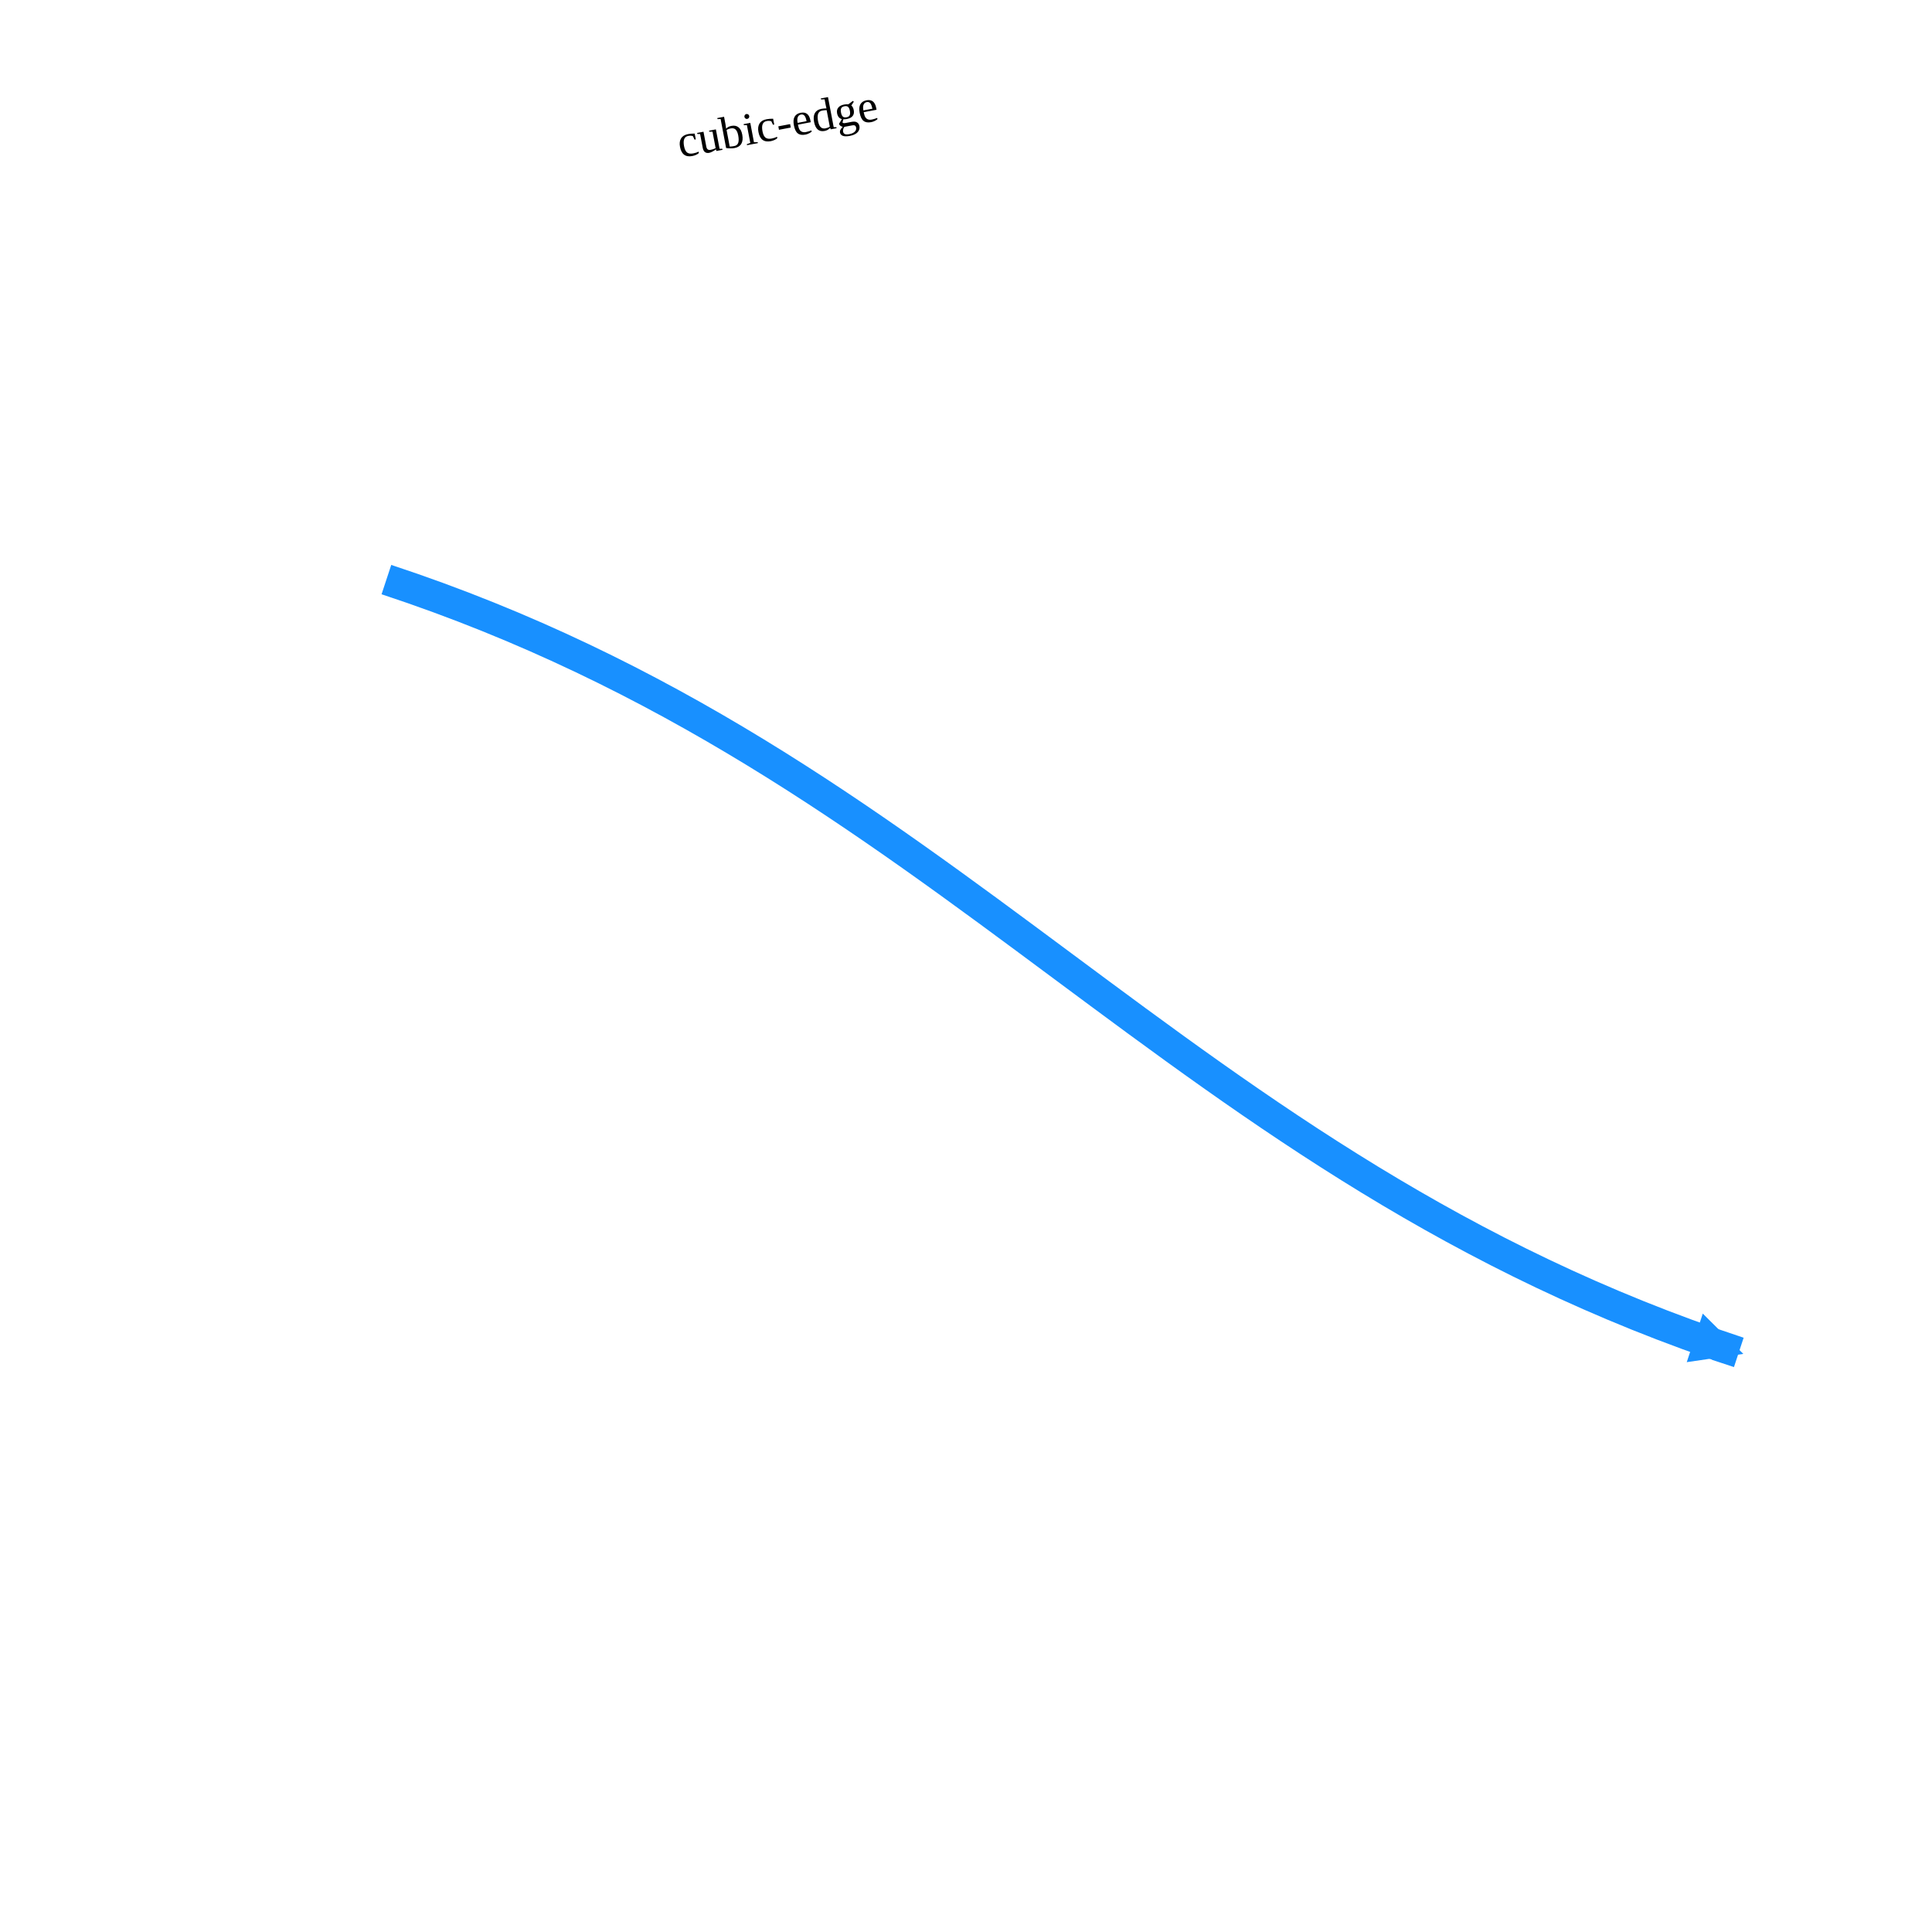
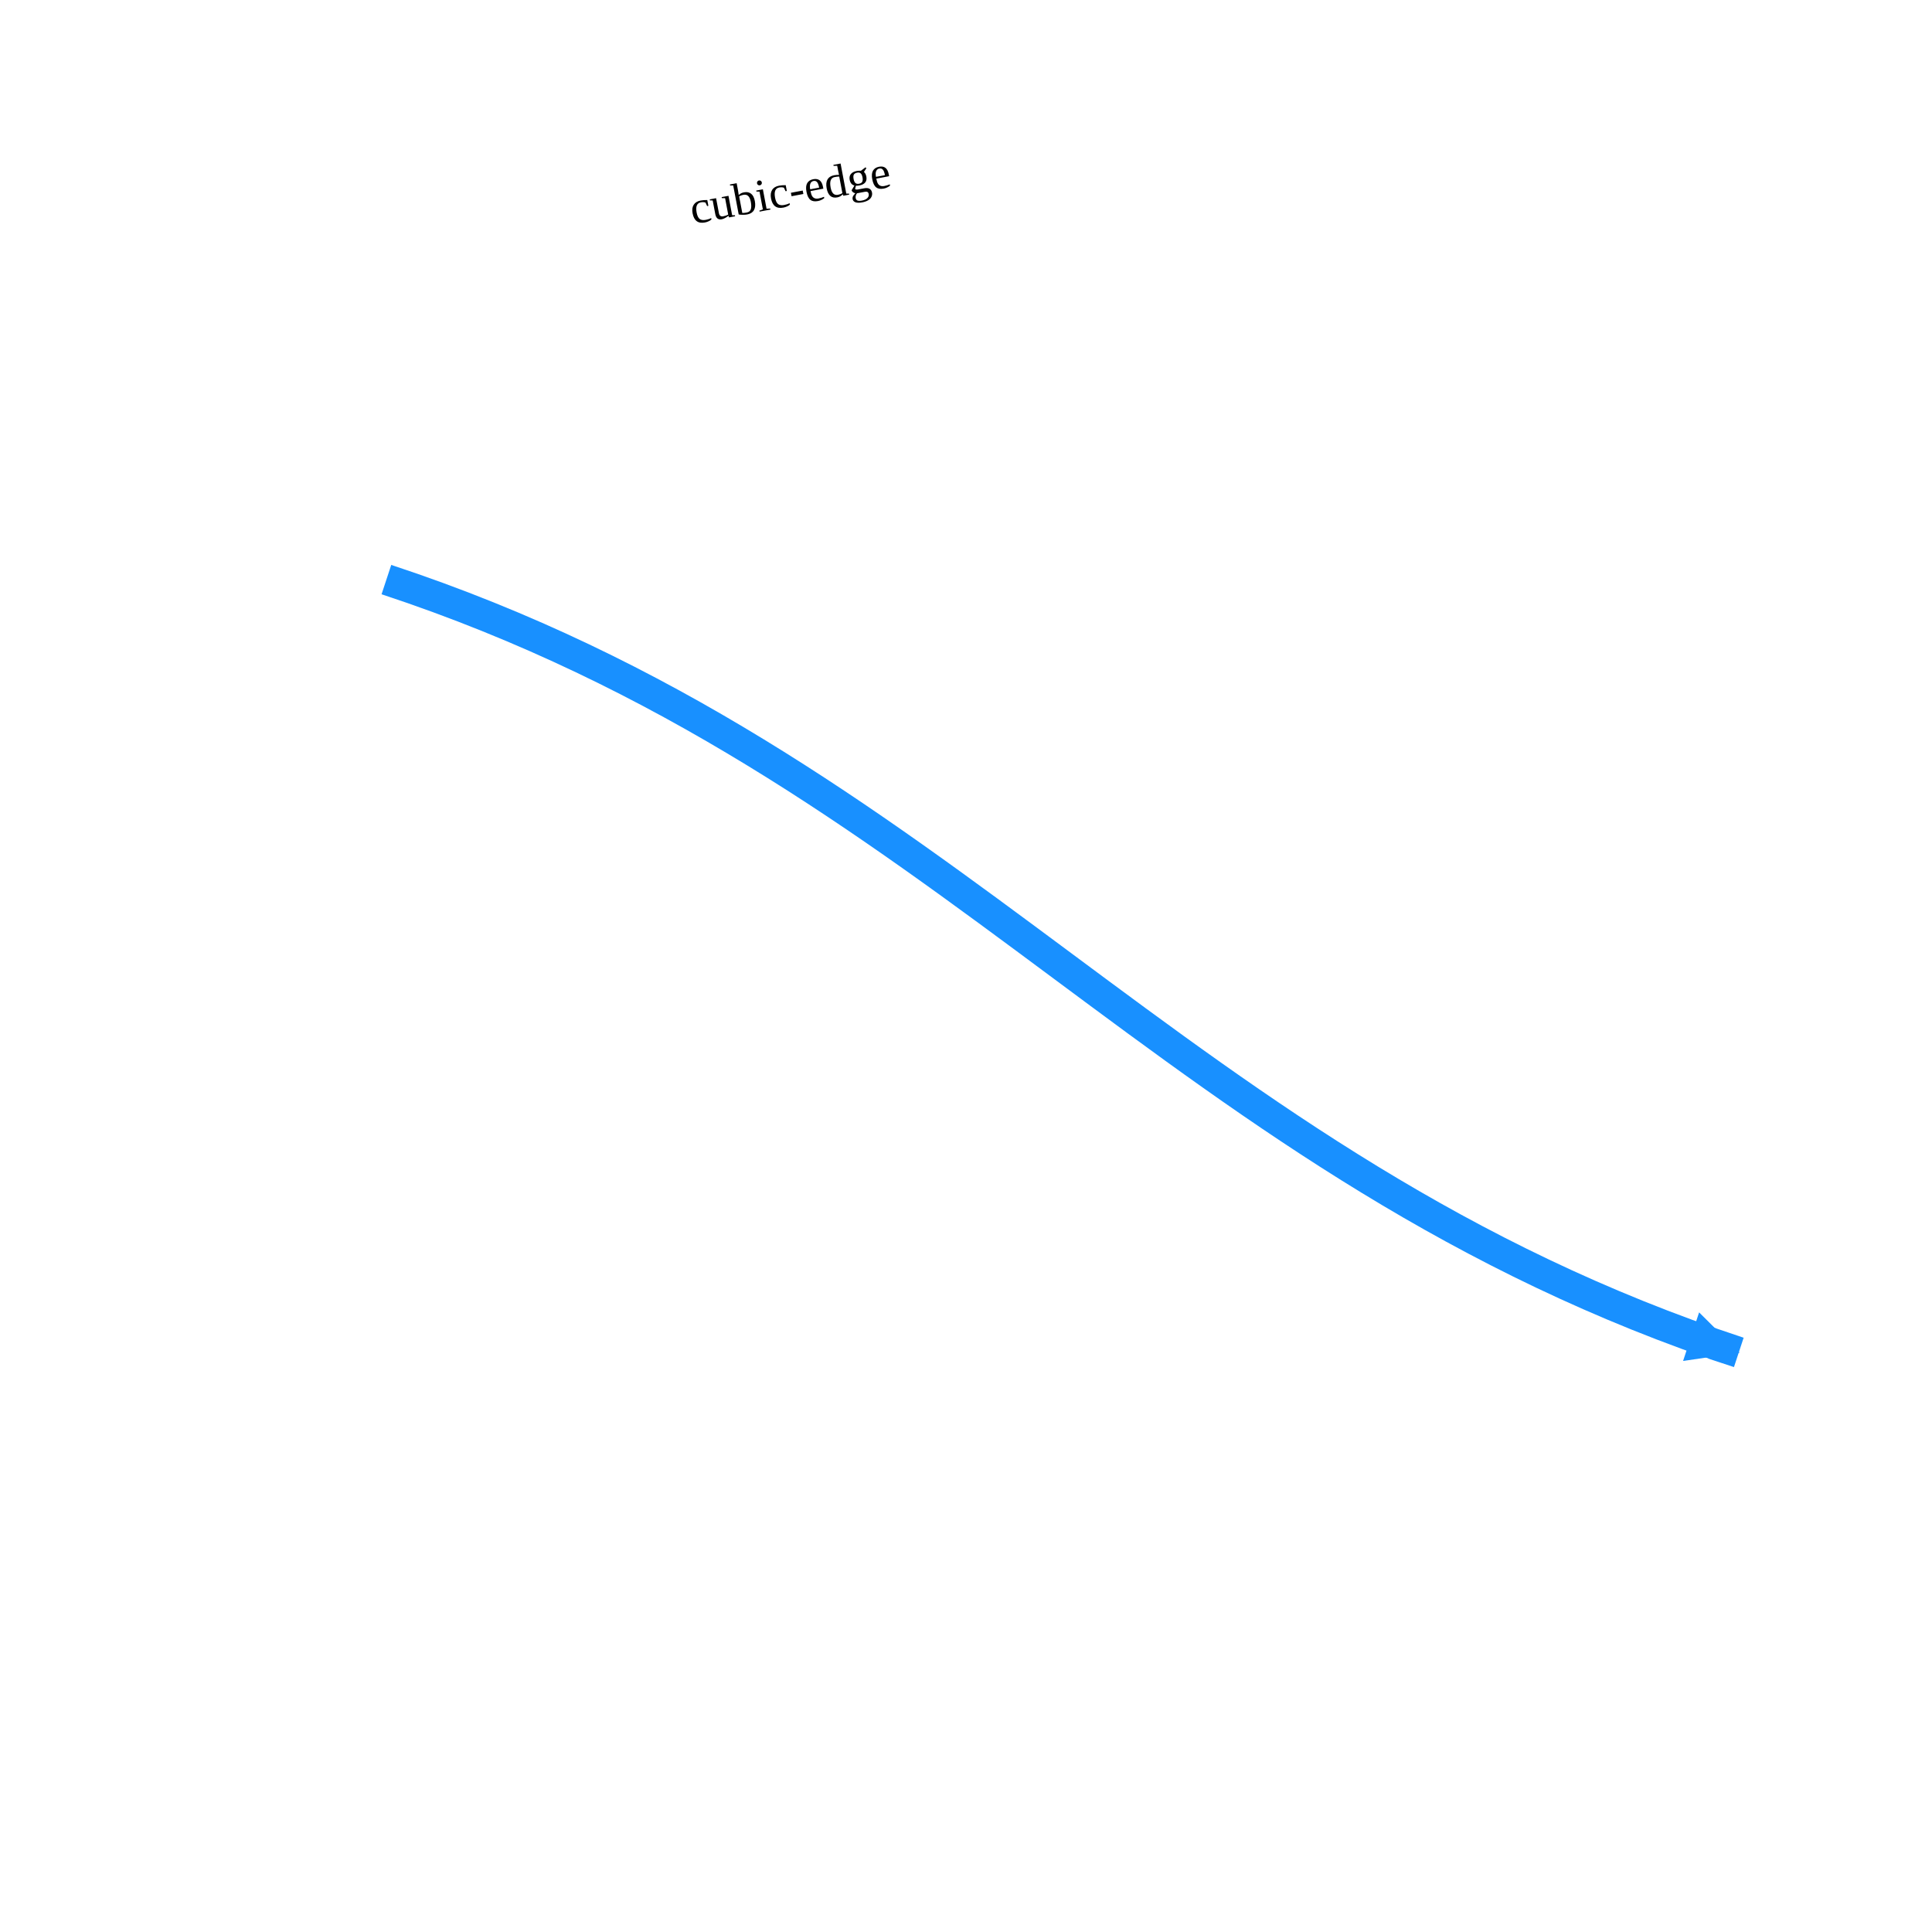
<svg xmlns="http://www.w3.org/2000/svg" width="500" height="500" style="background: transparent; position: absolute; outline: none;" color-interpolation-filters="sRGB" tabindex="1">
  <defs />
  <g id="g-svg-camera" transform="matrix(1,0,0,1,0,0)">
    <g id="g-root" fill="none" transform="matrix(1,0,0,1,0,0)">
      <g id="g-svg-5" fill="none" marker-start="false" marker-end="true" transform="matrix(1,0,0,1,0,0)">
        <g transform="matrix(1,0,0,1,100,150)">
-           <path id="key" fill="none" d="M 0,0 C 145.232 47.905,204.768 152.095,350 200 L 344.302,198.12" stroke-width="8" stroke="rgba(24,144,255,1)" />
-           <g transform="matrix(-0.94967,-0.313253,0.313253,-0.94967,344.302,198.1205)">
-             <path id="g-svg-8" fill="rgba(24,144,255,1)" d="M 0,5 L 10,0 L 10,10 Z" transform="translate(-5,-5)" stroke-width="2" stroke="rgba(24,144,255,1)" width="10" height="10" stroke-dasharray="0,0" />
+           <path id="key" fill="none" d="M 0,0 C 145.232 47.905,204.768 152.095,350 200 L 343.352,197.807" stroke="rgba(24,144,255,1)" stroke-width="8" />
+           <g transform="matrix(-0.94967,-0.313253,0.313253,-0.94967,343.3523,197.8072)">
+             <path id="g-svg-8" fill="rgba(24,144,255,1)" d="M 0,5 L 10,0 L 10,10 Z" transform="translate(-5,-5)" stroke="rgba(24,144,255,1)" stroke-width="2" width="10" height="10" stroke-dasharray="0,0" />
          </g>
        </g>
-         <g id="label" fill="none" transform="matrix(0.982519,-0.186162,0.186162,0.982519,202.8131,43.36024)">
-           <g transform="matrix(1,0,0,1,-41.32687,-37.29869)">
-             <path id="background" fill="none" d="M 0,0 l 168.329,0 l 0,51.597 l-168.329 0 z" opacity="0.75" stroke-width="0" width="168.329" height="51.597" />
+         <g id="label" fill="none" transform="matrix(0.982519,-0.186162,0.186162,0.982519,203.9301,49.25535)">
+           <g transform="matrix(1,0,0,1,-41.32687,-25.79869)">
+             <path id="background" fill="none" d="M 0,0 l 168.339,0 l 0,51.597 l-168.339 0 z" opacity="0.75" stroke-width="0" width="168.339" height="51.597" />
          </g>
          <g transform="matrix(1,0,0,1,0,0)">
-             <text id="text" fill="rgba(0,0,0,1)" dominant-baseline="central" paint-order="stroke" dx="0.5" dy="-11.5px" font-size="12" text-anchor="middle">
+             <text id="text" fill="rgba(0,0,0,1)" dominant-baseline="central" paint-order="stroke" dx="0.5" font-size="12" text-anchor="middle">
              cubic-edge
            </text>
          </g>
        </g>
      </g>
    </g>
  </g>
</svg>
